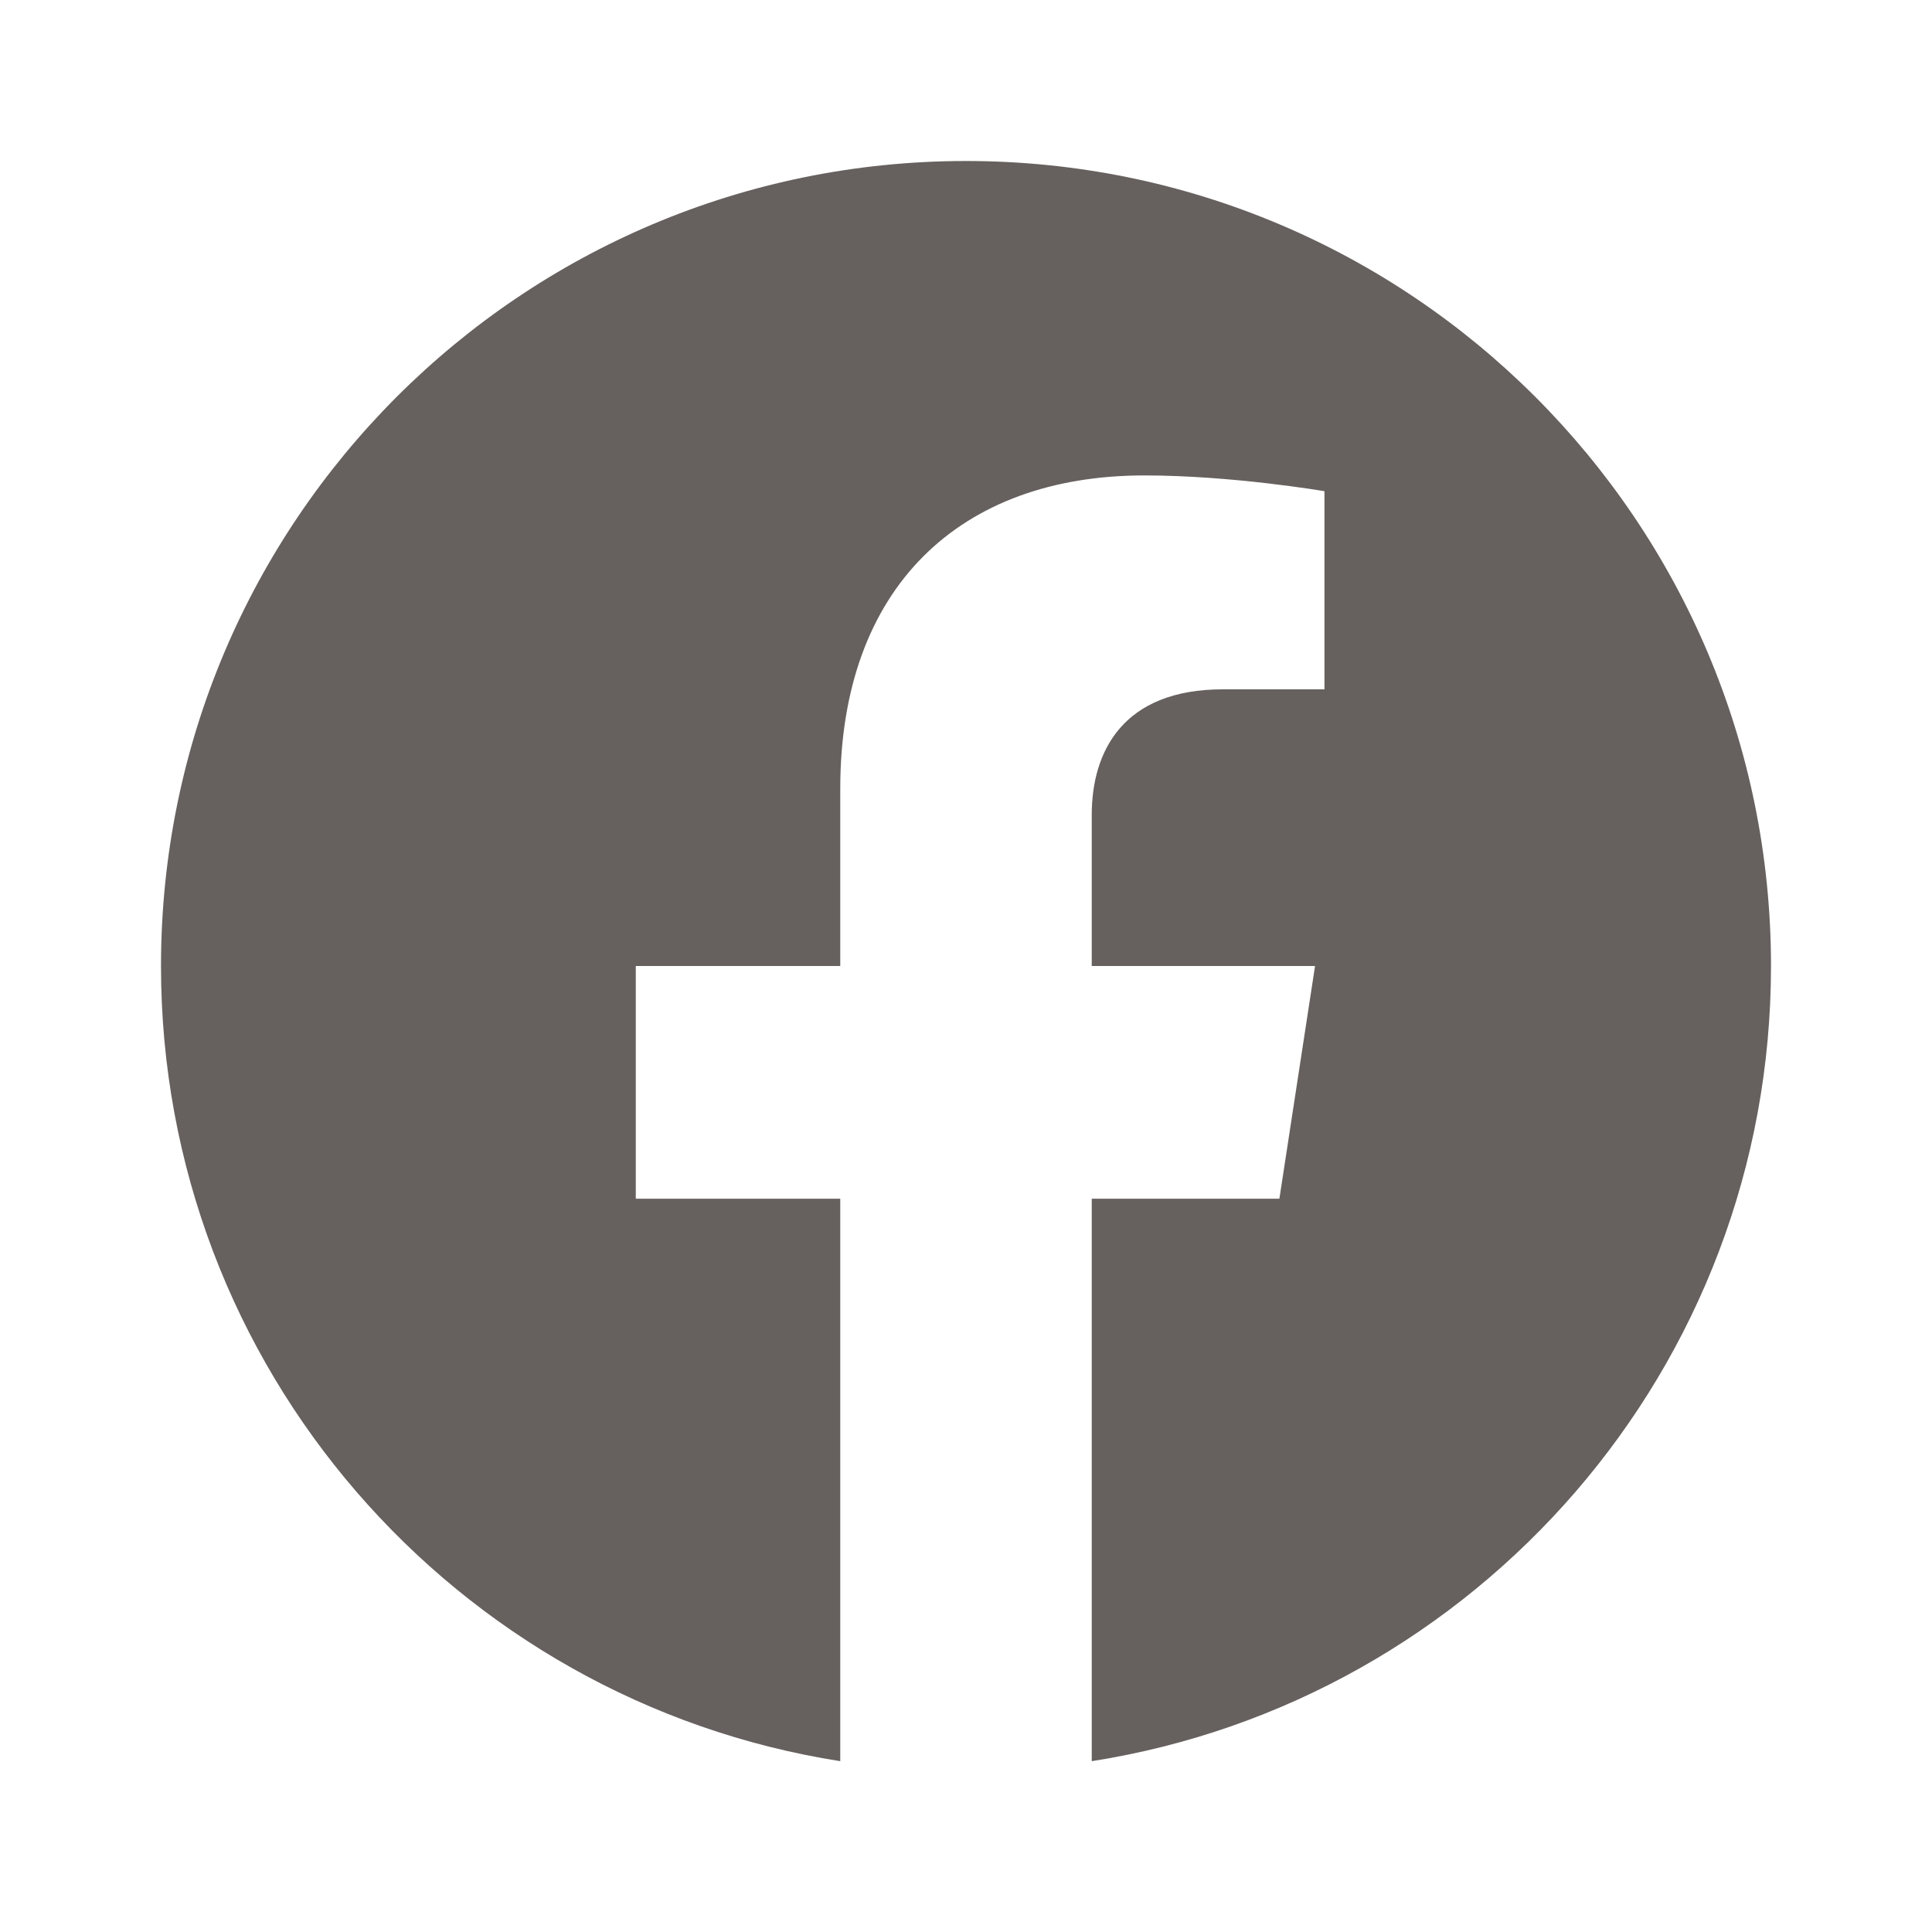
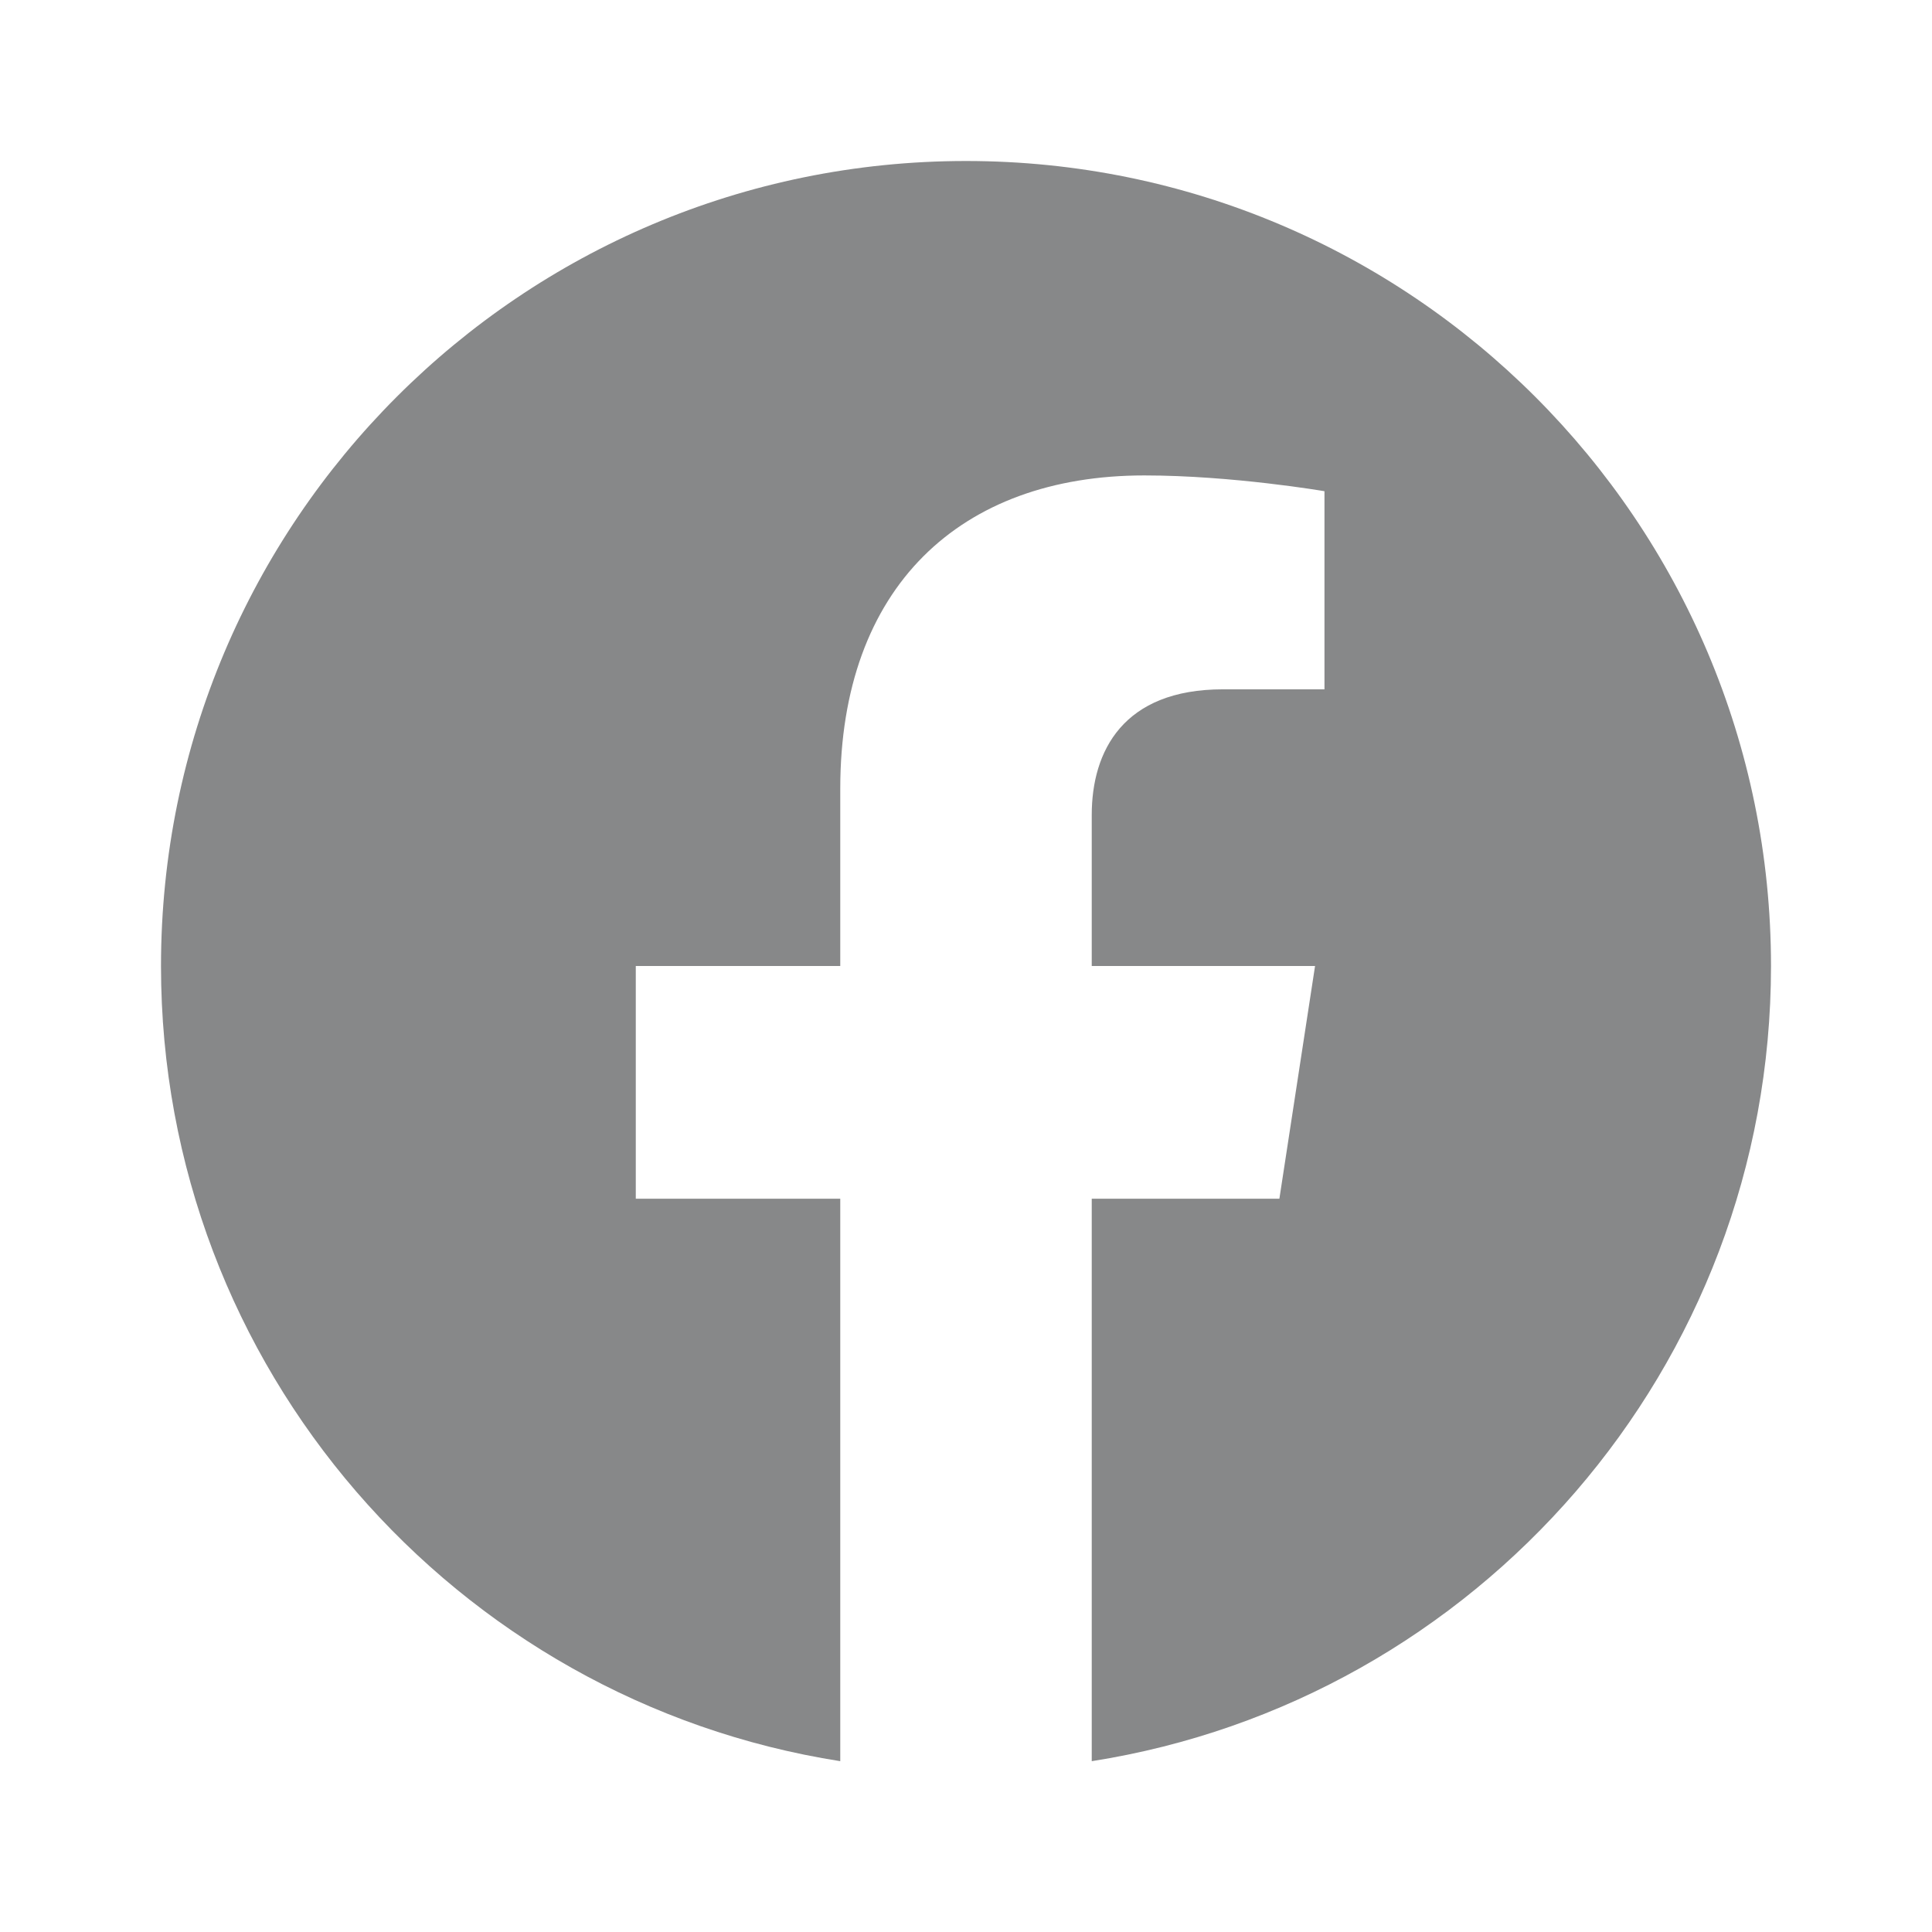
<svg xmlns="http://www.w3.org/2000/svg" width="24" height="24" viewBox="0 0 24 24" fill="none">
-   <path d="M22 12C22 6.477 17.523 2 12 2C6.477 2 2 6.477 2 12C2 16.991 5.657 21.128 10.438 21.878V14.891H7.898V12H10.438V9.797C10.438 7.291 11.93 5.906 14.215 5.906C15.309 5.906 16.453 6.102 16.453 6.102V8.563H15.192C13.95 8.563 13.562 9.333 13.562 10.124V12H16.336L15.893 14.891H13.562V21.878C18.343 21.128 22 16.991 22 12Z" fill="#66615E" />
+   <path d="M22 12C22 6.477 17.523 2 12 2C6.477 2 2 6.477 2 12C2 16.991 5.657 21.128 10.438 21.878V14.891H7.898V12H10.438V9.797C10.438 7.291 11.93 5.906 14.215 5.906C15.309 5.906 16.453 6.102 16.453 6.102V8.563H15.192C13.95 8.563 13.562 9.333 13.562 10.124V12H16.336L15.893 14.891H13.562V21.878C18.343 21.128 22 16.991 22 12Z" fill="#878889" />
</svg>
